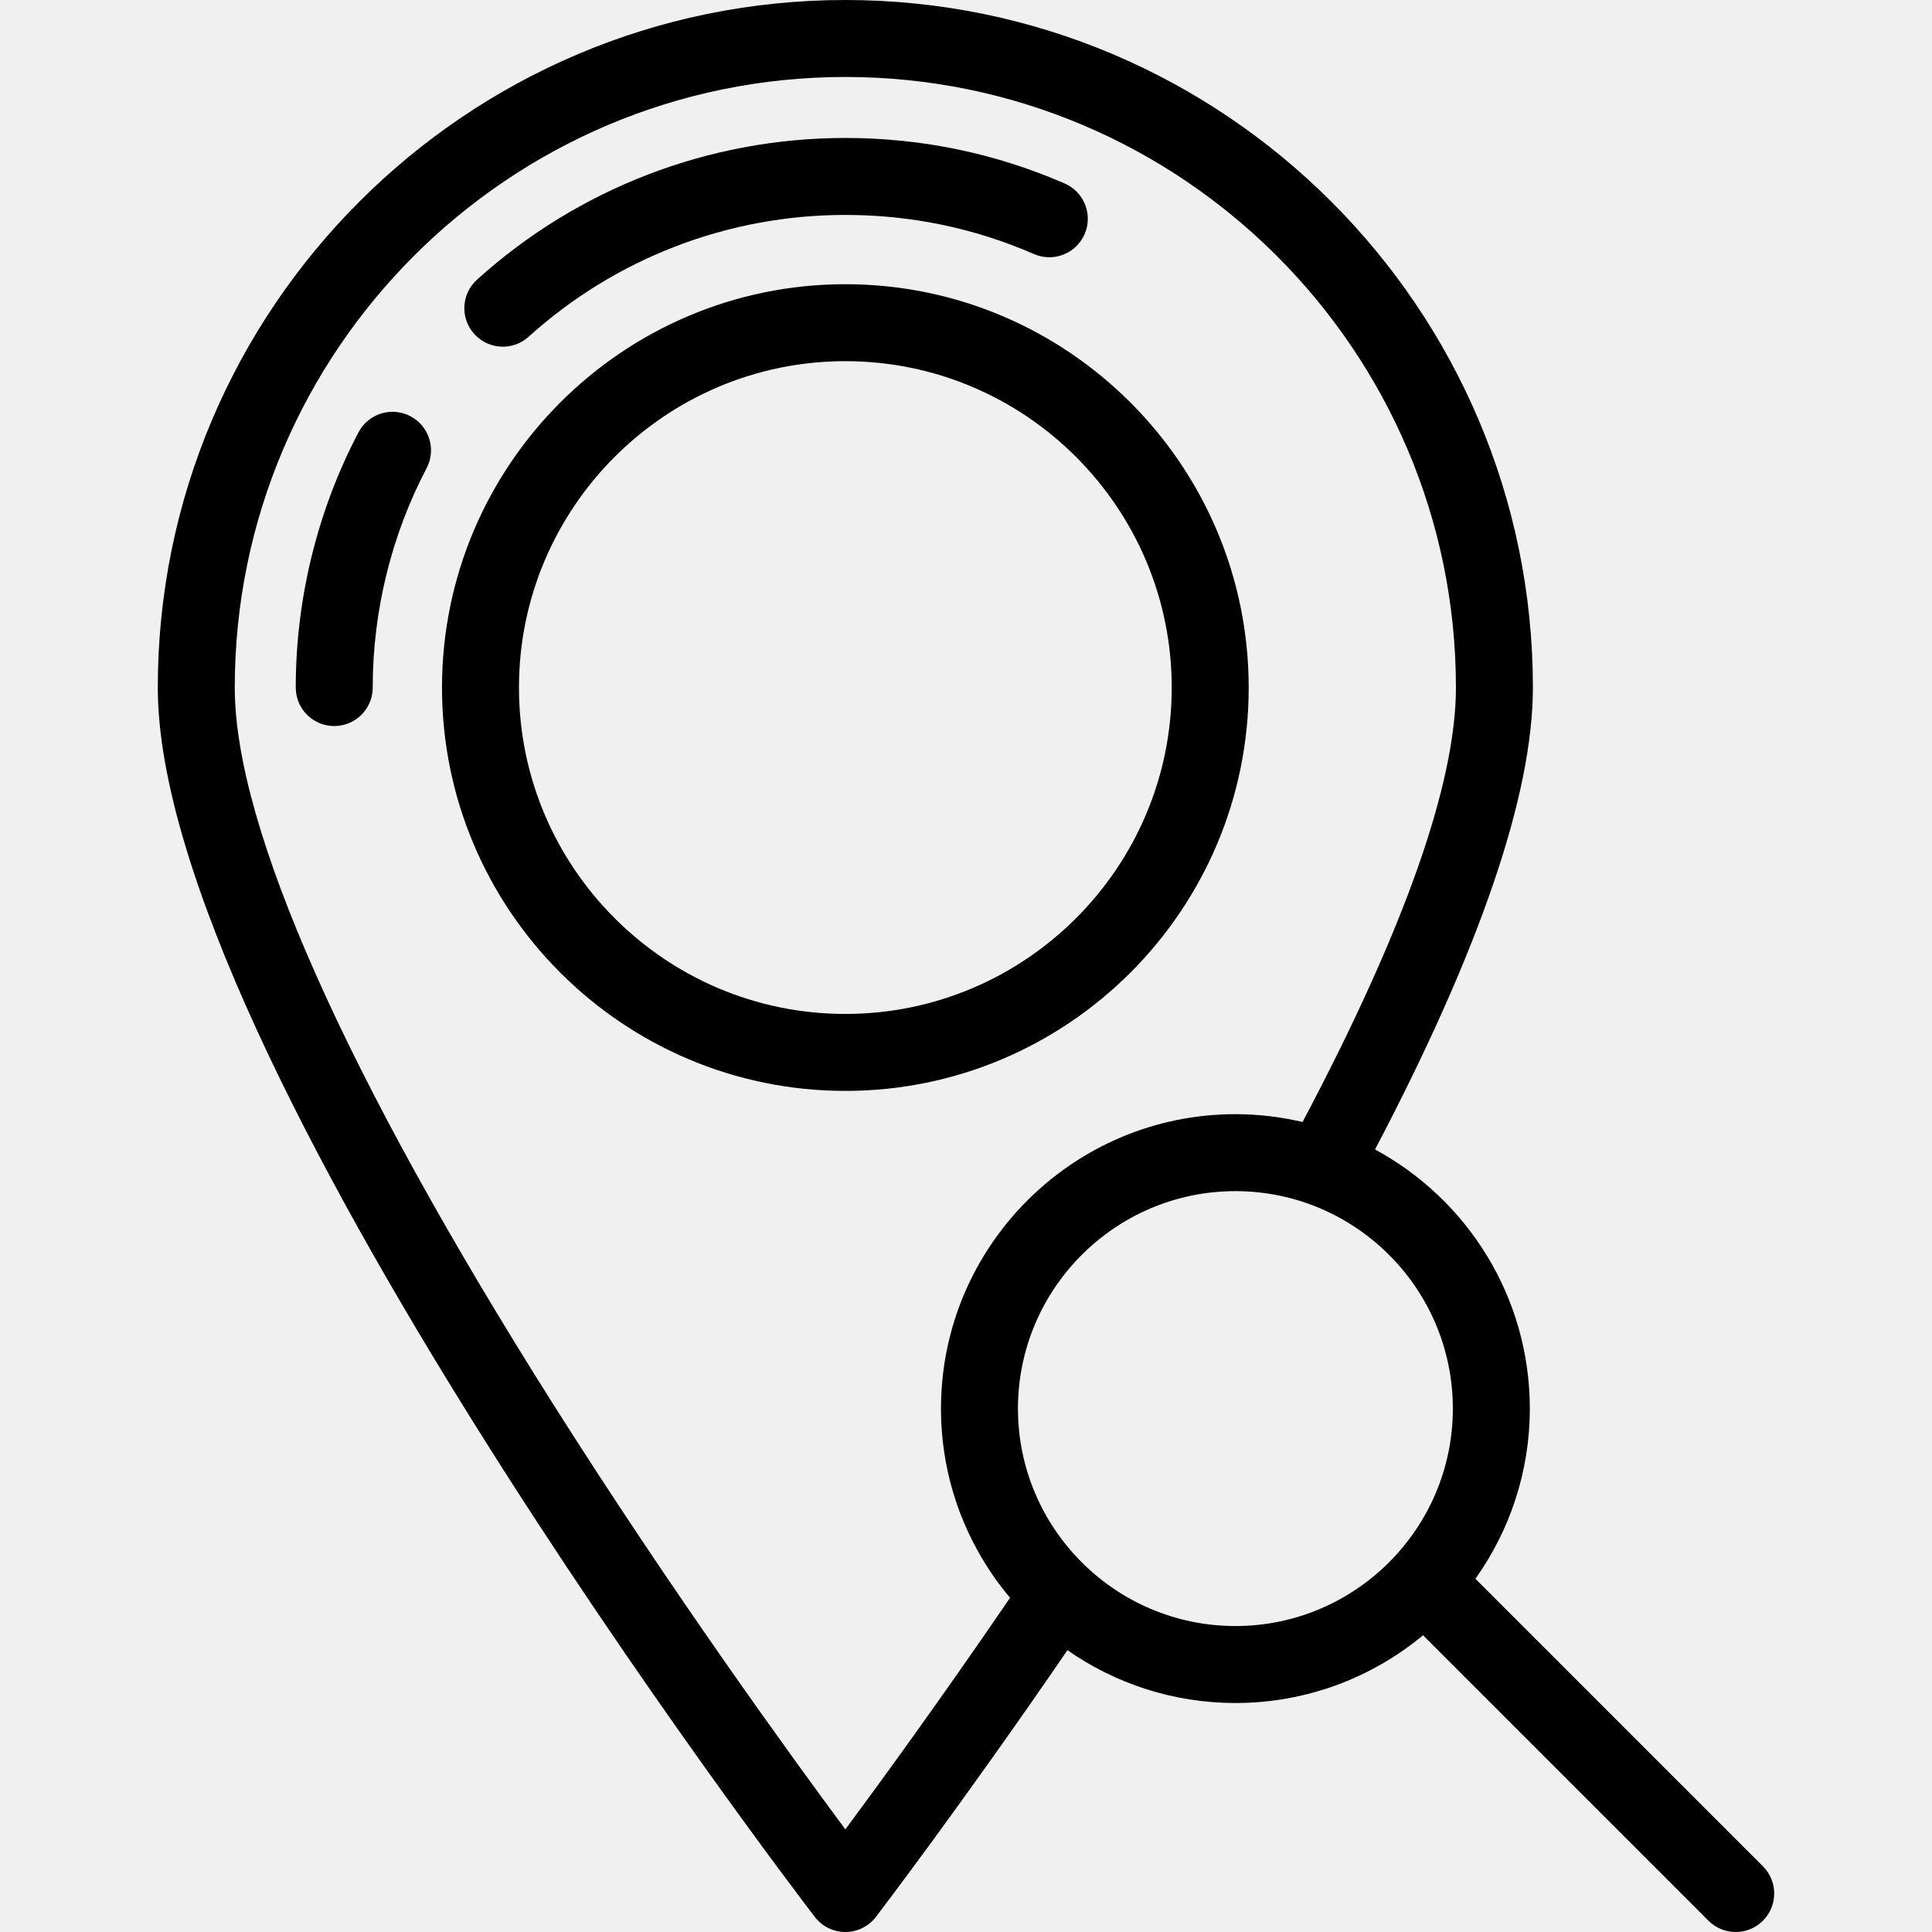
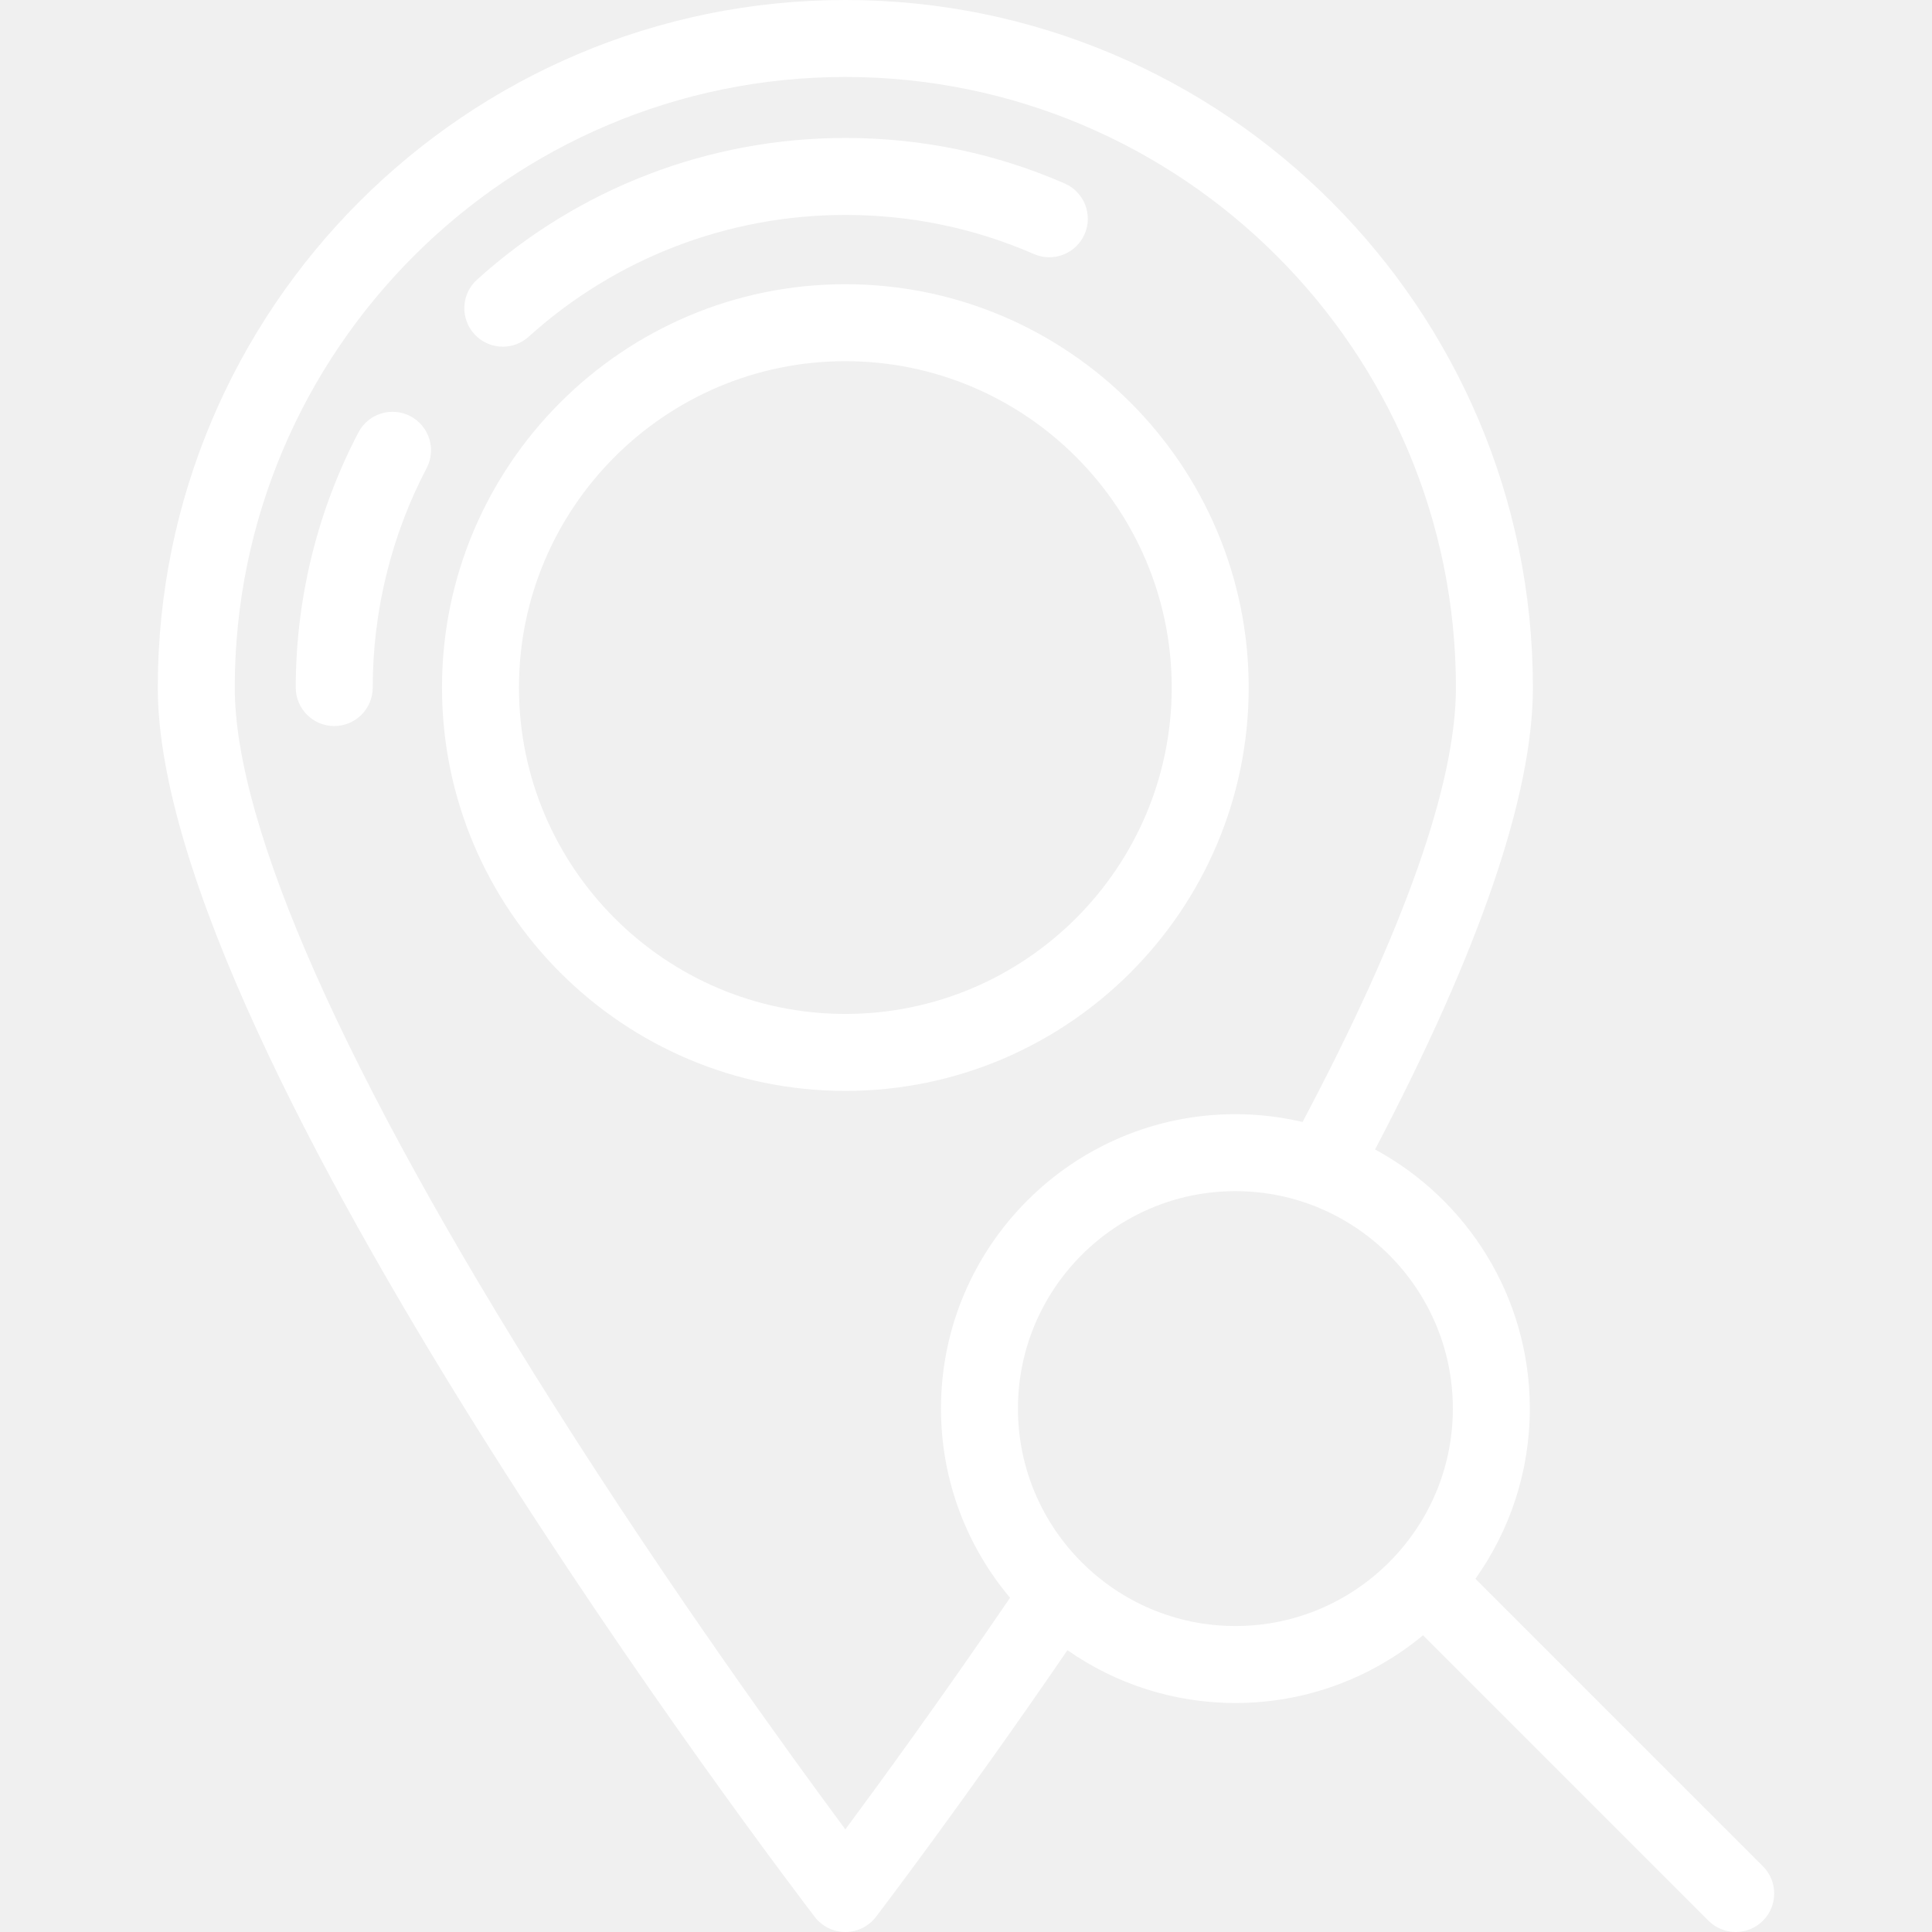
- <svg xmlns="http://www.w3.org/2000/svg" version="1.1" id="Layer_1" x="0px" y="0px" viewBox="0 0 502 502" style="enable-background:new 0 0 502 502;" xml:space="preserve">
+ <svg xmlns="http://www.w3.org/2000/svg" version="1.1" id="Layer_1" x="0px" y="0px" viewBox="0 0 502 502" style="fill:white;" xml:space="preserve">
  <g>
    <g>
      <g>
        <path d="M324.453,178.65c0-57.789-47.015-104.803-104.803-104.803c-57.789,0-104.804,47.015-104.804,104.803     c0,57.789,47.015,104.804,104.804,104.804C277.438,283.454,324.453,236.439,324.453,178.65z M219.65,263.454     c-46.761,0-84.804-38.043-84.804-84.804c0-46.761,38.043-84.803,84.804-84.803c46.761,0,84.803,38.042,84.803,84.803     C304.453,225.411,266.411,263.454,219.65,263.454z" />
        <path d="M130.652,90.081c2.39,0,4.788-0.852,6.701-2.58c22.593-20.412,51.82-31.654,82.297-31.654     c17.038,0,33.525,3.42,49.006,10.165c5.059,2.206,10.955-0.11,13.162-5.173c2.206-5.063-0.11-10.956-5.174-13.162     c-18.015-7.85-37.19-11.83-56.994-11.83c-35.44,0-69.429,13.074-95.705,36.814c-4.098,3.702-4.419,10.026-0.716,14.124     C125.203,88.97,127.923,90.081,130.652,90.081z" />
        <path d="M106.641,108.146c-4.891-2.567-10.936-0.684-13.502,4.206c-10.659,20.301-16.293,43.227-16.293,66.299     c0,5.523,4.478,10,10,10c5.522,0,10-4.477,10-10c0-19.846,4.841-39.557,14-57.002     C113.414,116.758,111.531,110.713,106.641,108.146z" />
        <path d="M458.071,484.929l-74.707-74.707C392.252,397.725,397.5,382.469,397.5,366c0-29.059-16.289-54.383-40.214-67.329     c27.213-51.825,41.013-92.184,41.013-120.021C398.3,80.142,318.158,0,219.65,0S41,80.142,41,178.65     c0,95.435,163.741,310.329,170.711,319.431c1.893,2.471,4.827,3.919,7.939,3.919s6.047-1.449,7.939-3.919     c0.227-0.297,22.133-28.953,49.771-69.301c12.388,8.636,27.427,13.72,43.64,13.72c18.514,0,35.511-6.614,48.758-17.599     l74.17,74.17C445.882,501.024,448.44,502,451,502s5.118-0.976,7.071-2.929C461.976,495.166,461.976,488.834,458.071,484.929z      M219.651,475.334c-14.17-19.11-45.22-61.925-75.951-110.546C89.598,279.187,61,214.821,61,178.65C61,91.17,132.17,20,219.65,20     S378.3,91.17,378.3,178.65c0,24.966-13.405,62.928-39.853,112.881c-5.608-1.314-11.444-2.031-17.447-2.031     c-42.183,0-76.5,34.318-76.5,76.5c0,18.705,6.758,35.854,17.947,49.16C244.373,441.629,228.63,463.23,219.651,475.334z      M321,422.5c-31.154,0-56.5-25.346-56.5-56.5s25.346-56.5,56.5-56.5s56.5,25.346,56.5,56.5S352.154,422.5,321,422.5z" />
      </g>
    </g>
  </g>
  <g>
</g>
  <g>
</g>
  <g>
</g>
  <g>
</g>
  <g>
</g>
  <g>
</g>
  <g>
</g>
  <g>
</g>
  <g>
</g>
  <g>
</g>
  <g>
</g>
  <g>
</g>
  <g>
</g>
  <g>
</g>
  <g>
</g>
</svg>
